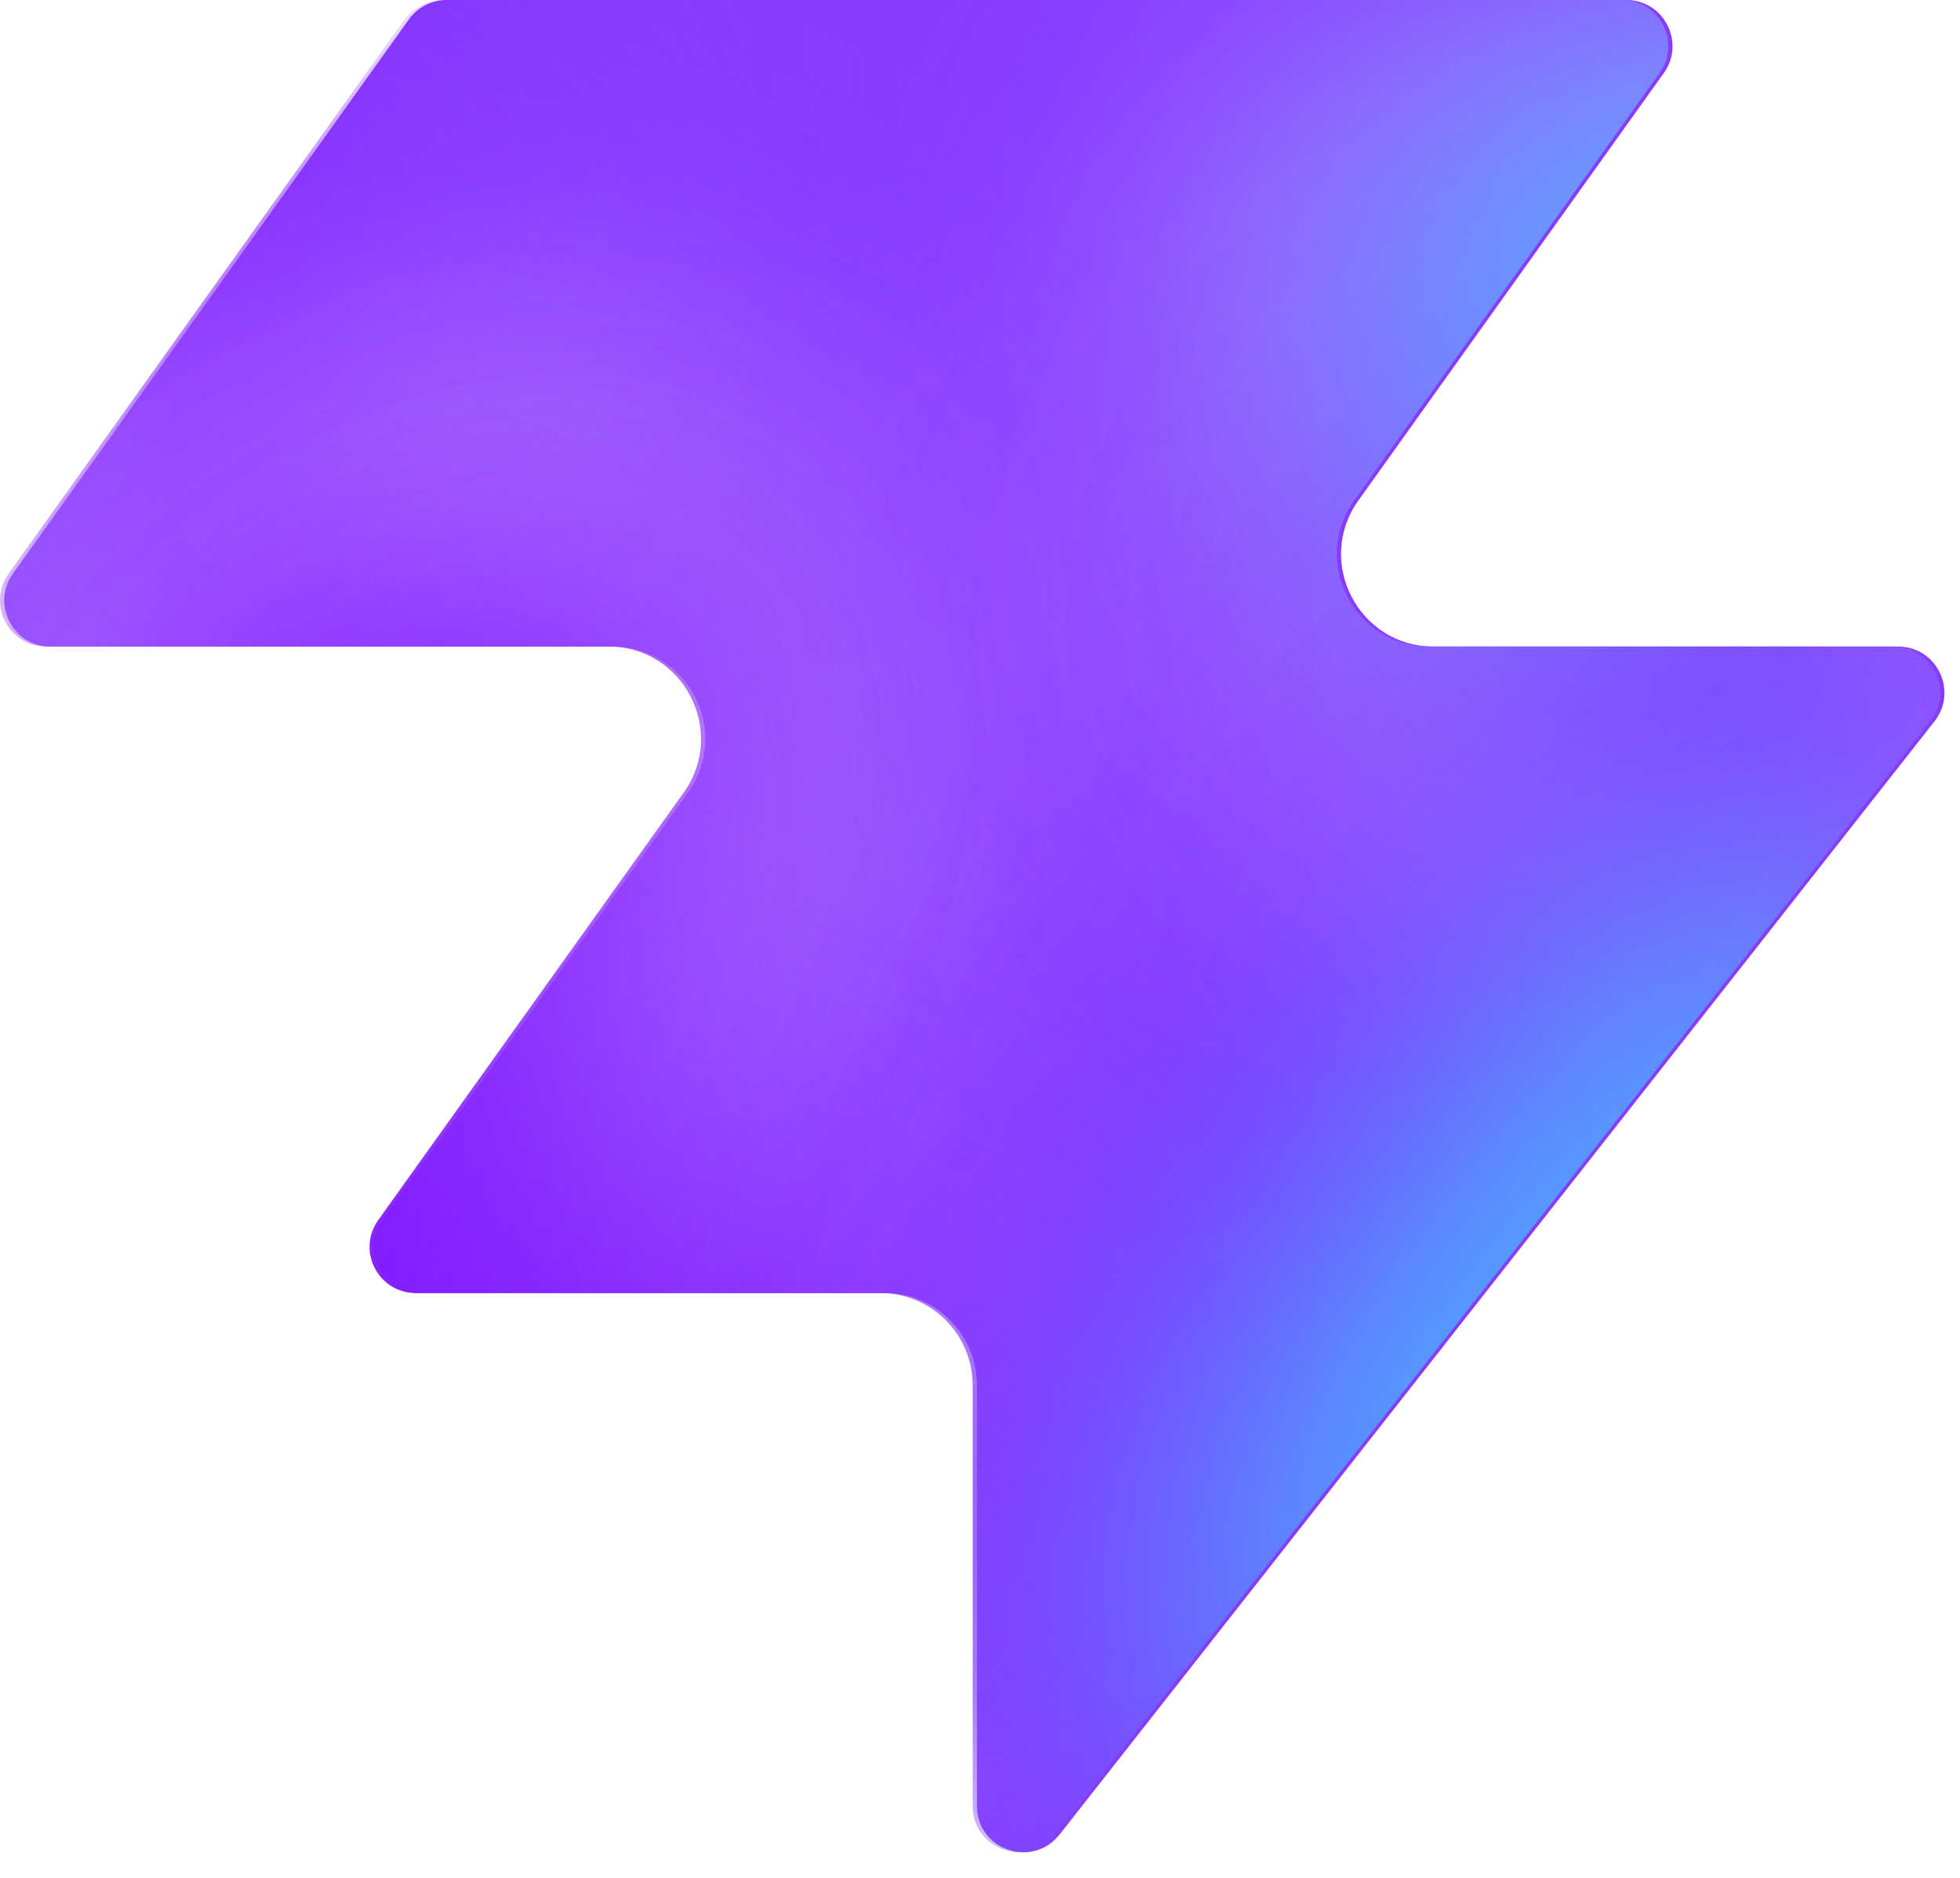
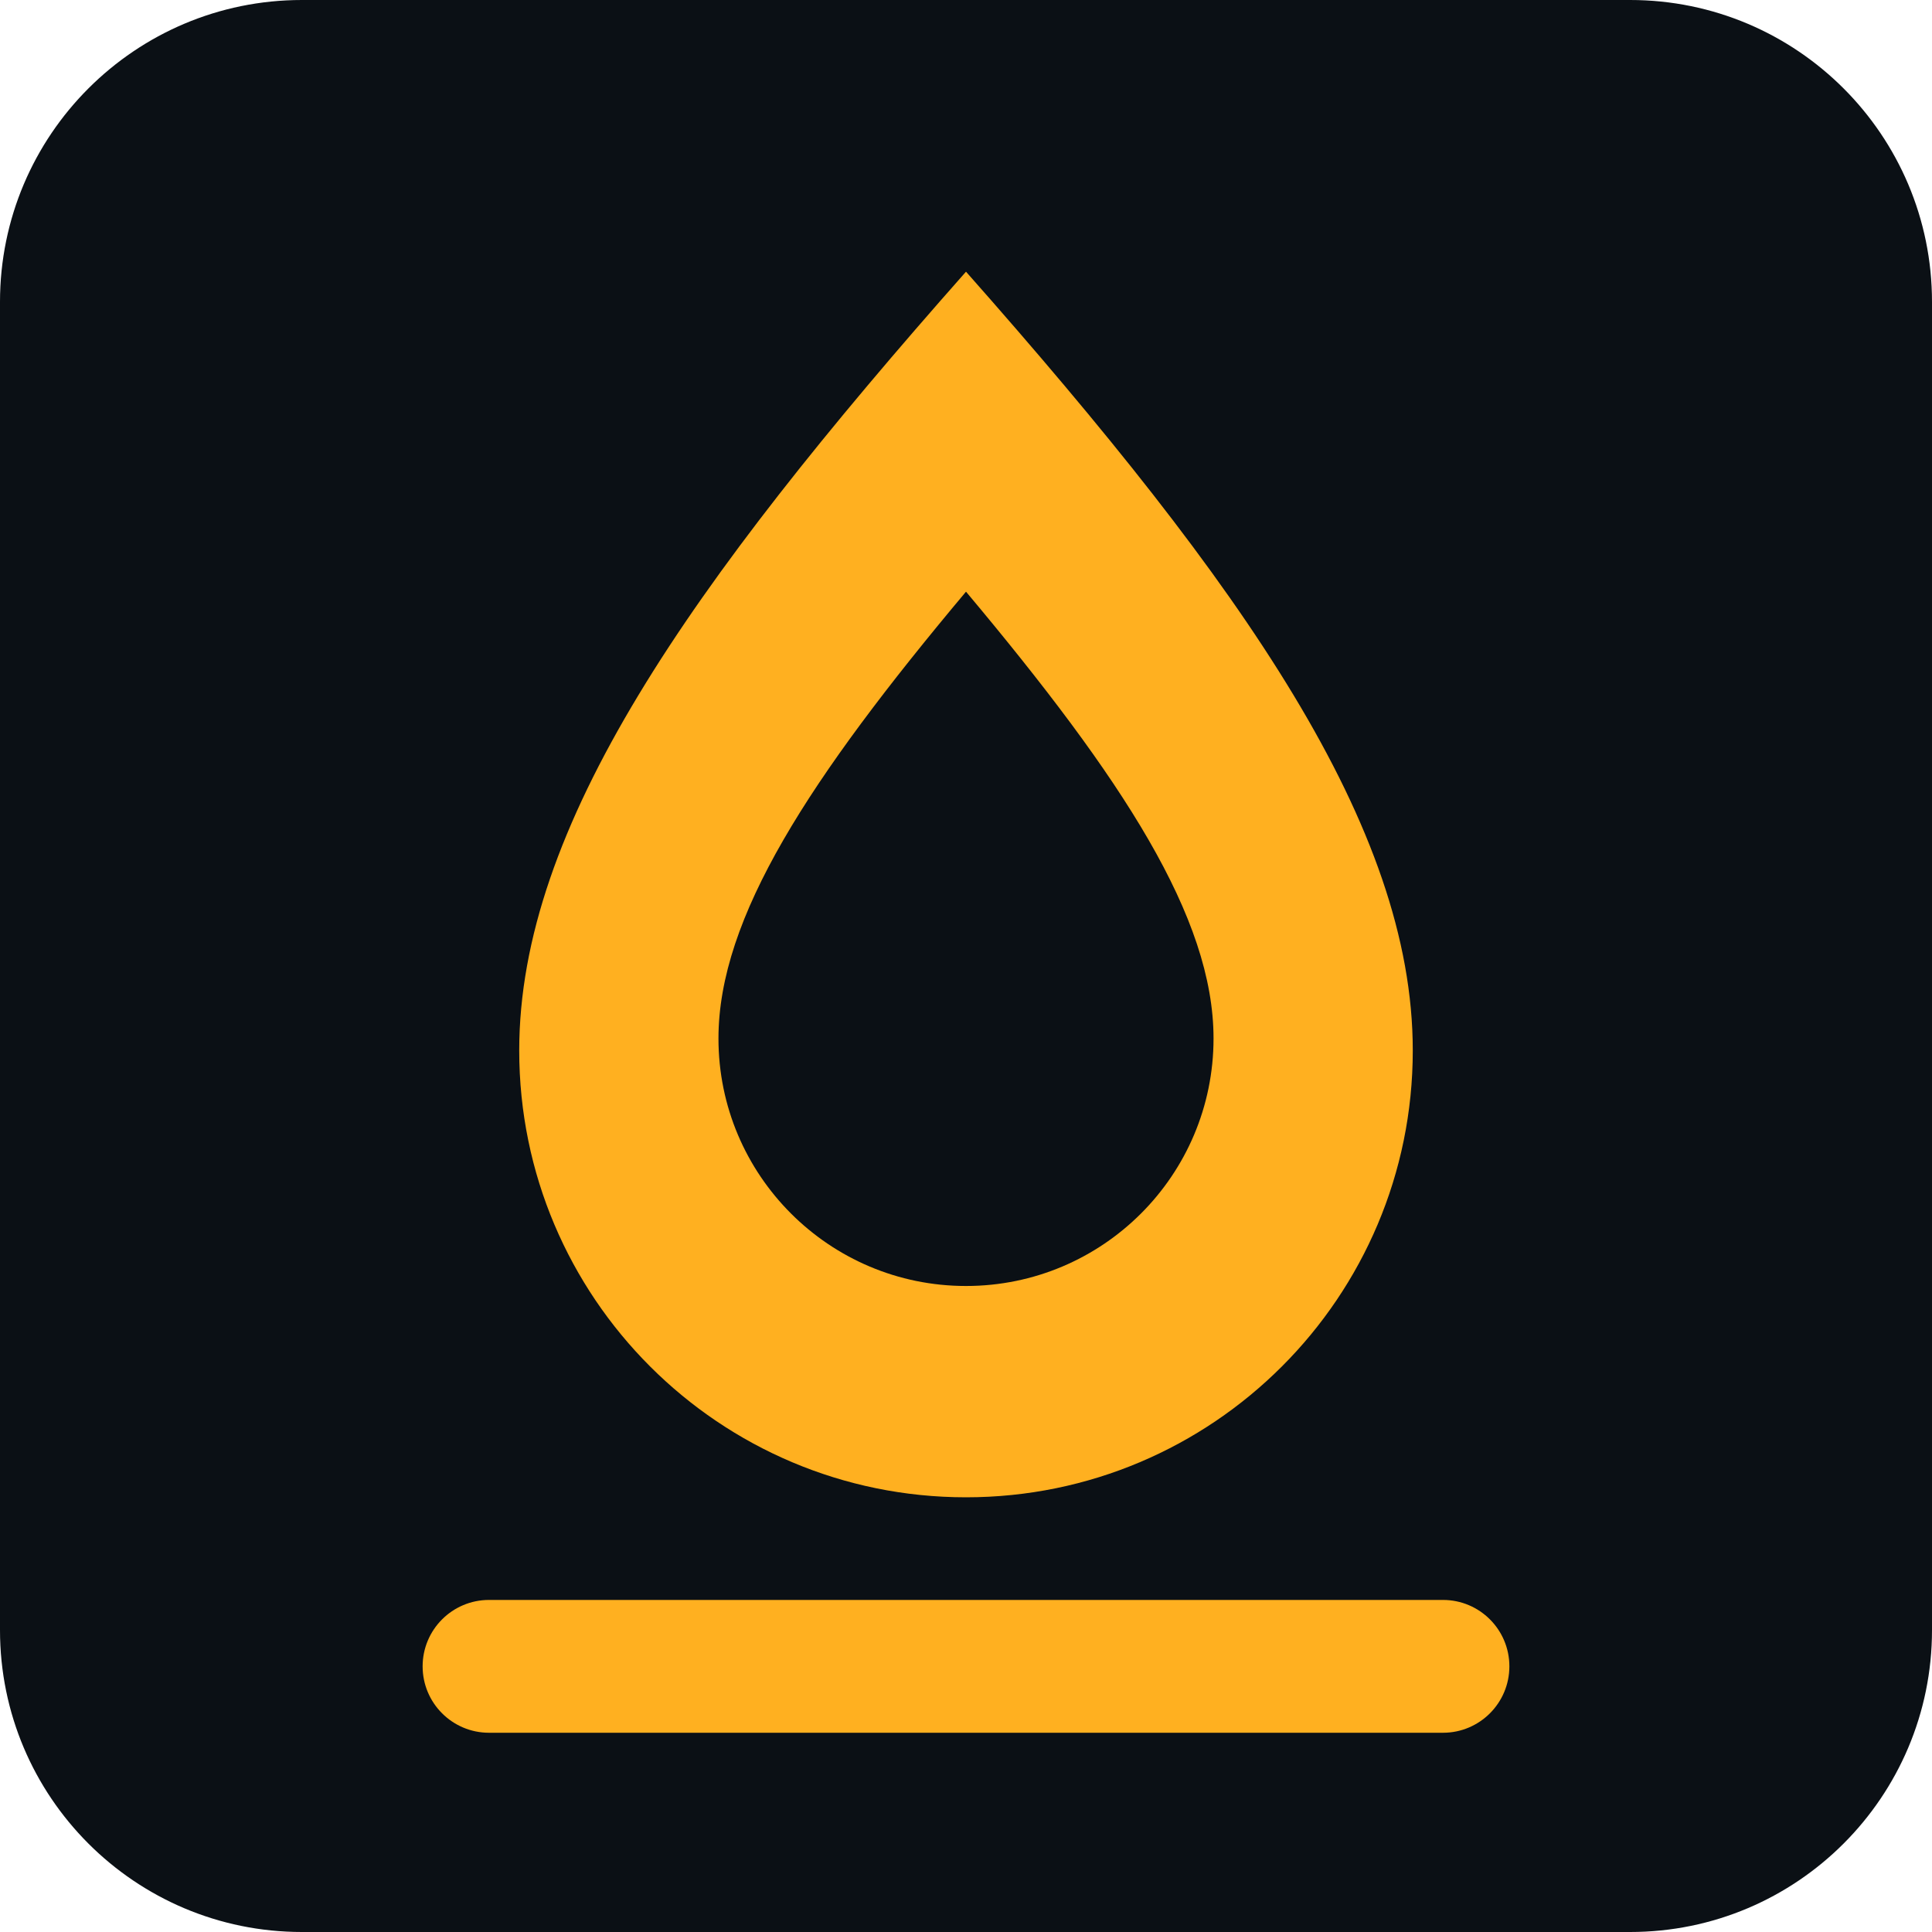
- <svg xmlns="http://www.w3.org/2000/svg" width="48" height="46" fill="none" viewBox="0 0 48 46">
-   <path fill="#863bff" d="M25.946 44.938c-.664.845-2.021.375-2.021-.698V33.937a2.26 2.26 0 0 0-2.262-2.262H10.287c-.92 0-1.456-1.04-.92-1.788l7.48-10.471c1.07-1.497 0-3.578-1.842-3.578H1.237c-.92 0-1.456-1.04-.92-1.788L10.013.474c.214-.297.556-.474.92-.474h28.894c.92 0 1.456 1.04.92 1.788l-7.48 10.471c-1.07 1.498 0 3.579 1.842 3.579h11.377c.943 0 1.473 1.088.89 1.83L25.947 44.94z" style="fill:#863bff;fill:color(display-p3 .525 .23 1);fill-opacity:1" />
-   <mask id="a" width="48" height="46" x="0" y="0" maskUnits="userSpaceOnUse" style="mask-type:alpha">
-     <path fill="#000" d="M25.842 44.938c-.664.844-2.021.375-2.021-.698V33.937a2.26 2.26 0 0 0-2.262-2.262H10.183c-.92 0-1.456-1.04-.92-1.788l7.48-10.471c1.07-1.498 0-3.579-1.842-3.579H1.133c-.92 0-1.456-1.04-.92-1.787L9.91.473c.214-.297.556-.474.92-.474h28.894c.92 0 1.456 1.04.92 1.788l-7.48 10.471c-1.07 1.498 0 3.578 1.842 3.578h11.377c.943 0 1.473 1.088.89 1.832L25.843 44.94z" style="fill:#000;fill-opacity:1" />
-   </mask>
-   <g mask="url(#a)">
-     <g filter="url(#b)">
-       <ellipse cx="5.508" cy="14.704" fill="#ede6ff" rx="5.508" ry="14.704" style="fill:#ede6ff;fill:color(display-p3 .927 .903 1);fill-opacity:1" transform="matrix(.00324 1 1 -.00324 -4.47 31.516)" />
-     </g>
-     <g filter="url(#c)">
-       <ellipse cx="10.399" cy="29.851" fill="#ede6ff" rx="10.399" ry="29.851" style="fill:#ede6ff;fill:color(display-p3 .927 .903 1);fill-opacity:1" transform="matrix(.00324 1 1 -.00324 -39.328 7.883)" />
-     </g>
-     <g filter="url(#d)">
-       <ellipse cx="5.508" cy="30.487" fill="#7e14ff" rx="5.508" ry="30.487" style="fill:#7e14ff;fill:color(display-p3 .492 .077 1);fill-opacity:1" transform="rotate(89.814 -25.913 -14.639)scale(1 -1)" />
-     </g>
-     <g filter="url(#e)">
-       <ellipse cx="5.508" cy="30.599" fill="#7e14ff" rx="5.508" ry="30.599" style="fill:#7e14ff;fill:color(display-p3 .492 .077 1);fill-opacity:1" transform="rotate(89.814 -32.644 -3.334)scale(1 -1)" />
-     </g>
-     <g filter="url(#f)">
-       <ellipse cx="5.508" cy="30.599" fill="#7e14ff" rx="5.508" ry="30.599" style="fill:#7e14ff;fill:color(display-p3 .492 .077 1);fill-opacity:1" transform="matrix(.00324 1 1 -.00324 -34.34 30.47)" />
-     </g>
-     <g filter="url(#g)">
-       <ellipse cx="14.072" cy="22.078" fill="#ede6ff" rx="14.072" ry="22.078" style="fill:#ede6ff;fill:color(display-p3 .927 .903 1);fill-opacity:1" transform="rotate(93.35 24.506 48.493)scale(-1 1)" />
-     </g>
-     <g filter="url(#h)">
-       <ellipse cx="3.47" cy="21.501" fill="#7e14ff" rx="3.47" ry="21.501" style="fill:#7e14ff;fill:color(display-p3 .492 .077 1);fill-opacity:1" transform="rotate(89.009 28.708 47.59)scale(-1 1)" />
-     </g>
-     <g filter="url(#i)">
-       <ellipse cx="3.47" cy="21.501" fill="#7e14ff" rx="3.47" ry="21.501" style="fill:#7e14ff;fill:color(display-p3 .492 .077 1);fill-opacity:1" transform="rotate(89.009 28.708 47.59)scale(-1 1)" />
-     </g>
-     <g filter="url(#j)">
-       <ellipse cx=".387" cy="8.972" fill="#7e14ff" rx="4.407" ry="29.108" style="fill:#7e14ff;fill:color(display-p3 .492 .077 1);fill-opacity:1" transform="rotate(39.51 .387 8.972)" />
-     </g>
-     <g filter="url(#k)">
-       <ellipse cx="47.523" cy="-6.092" fill="#7e14ff" rx="4.407" ry="29.108" style="fill:#7e14ff;fill:color(display-p3 .492 .077 1);fill-opacity:1" transform="rotate(37.892 47.523 -6.092)" />
-     </g>
-     <g filter="url(#l)">
-       <ellipse cx="41.412" cy="6.333" fill="#47bfff" rx="5.971" ry="9.665" style="fill:#47bfff;fill:color(display-p3 .28 .748 1);fill-opacity:1" transform="rotate(37.892 41.412 6.333)" />
-     </g>
-     <g filter="url(#m)">
-       <ellipse cx="-1.879" cy="38.332" fill="#7e14ff" rx="4.407" ry="29.108" style="fill:#7e14ff;fill:color(display-p3 .492 .077 1);fill-opacity:1" transform="rotate(37.892 -1.88 38.332)" />
-     </g>
-     <g filter="url(#n)">
-       <ellipse cx="-1.879" cy="38.332" fill="#7e14ff" rx="4.407" ry="29.108" style="fill:#7e14ff;fill:color(display-p3 .492 .077 1);fill-opacity:1" transform="rotate(37.892 -1.88 38.332)" />
-     </g>
-     <g filter="url(#o)">
-       <ellipse cx="35.651" cy="29.907" fill="#7e14ff" rx="4.407" ry="29.108" style="fill:#7e14ff;fill:color(display-p3 .492 .077 1);fill-opacity:1" transform="rotate(37.892 35.651 29.907)" />
-     </g>
-     <g filter="url(#p)">
-       <ellipse cx="38.418" cy="32.4" fill="#47bfff" rx="5.971" ry="15.297" style="fill:#47bfff;fill:color(display-p3 .28 .748 1);fill-opacity:1" transform="rotate(37.892 38.418 32.4)" />
-     </g>
-   </g>
-   <defs>
-     <filter id="b" width="60.045" height="41.654" x="-19.77" y="16.149" color-interpolation-filters="sRGB" filterUnits="userSpaceOnUse">
-       <feFlood flood-opacity="0" result="BackgroundImageFix" />
-       <feBlend in="SourceGraphic" in2="BackgroundImageFix" result="shape" />
-       <feGaussianBlur result="effect1_foregroundBlur_2002_17158" stdDeviation="7.659" />
-     </filter>
-     <filter id="c" width="90.34" height="51.437" x="-54.613" y="-7.533" color-interpolation-filters="sRGB" filterUnits="userSpaceOnUse">
-       <feFlood flood-opacity="0" result="BackgroundImageFix" />
-       <feBlend in="SourceGraphic" in2="BackgroundImageFix" result="shape" />
-       <feGaussianBlur result="effect1_foregroundBlur_2002_17158" stdDeviation="7.659" />
-     </filter>
-     <filter id="d" width="79.355" height="29.4" x="-49.64" y="2.03" color-interpolation-filters="sRGB" filterUnits="userSpaceOnUse">
-       <feFlood flood-opacity="0" result="BackgroundImageFix" />
-       <feBlend in="SourceGraphic" in2="BackgroundImageFix" result="shape" />
-       <feGaussianBlur result="effect1_foregroundBlur_2002_17158" stdDeviation="4.596" />
-     </filter>
-     <filter id="e" width="79.579" height="29.4" x="-45.045" y="20.029" color-interpolation-filters="sRGB" filterUnits="userSpaceOnUse">
-       <feFlood flood-opacity="0" result="BackgroundImageFix" />
-       <feBlend in="SourceGraphic" in2="BackgroundImageFix" result="shape" />
-       <feGaussianBlur result="effect1_foregroundBlur_2002_17158" stdDeviation="4.596" />
-     </filter>
-     <filter id="f" width="79.579" height="29.4" x="-43.513" y="21.178" color-interpolation-filters="sRGB" filterUnits="userSpaceOnUse">
-       <feFlood flood-opacity="0" result="BackgroundImageFix" />
-       <feBlend in="SourceGraphic" in2="BackgroundImageFix" result="shape" />
-       <feGaussianBlur result="effect1_foregroundBlur_2002_17158" stdDeviation="4.596" />
-     </filter>
-     <filter id="g" width="74.749" height="58.852" x="15.756" y="-17.901" color-interpolation-filters="sRGB" filterUnits="userSpaceOnUse">
-       <feFlood flood-opacity="0" result="BackgroundImageFix" />
-       <feBlend in="SourceGraphic" in2="BackgroundImageFix" result="shape" />
-       <feGaussianBlur result="effect1_foregroundBlur_2002_17158" stdDeviation="7.659" />
-     </filter>
-     <filter id="h" width="61.377" height="25.362" x="23.548" y="2.284" color-interpolation-filters="sRGB" filterUnits="userSpaceOnUse">
-       <feFlood flood-opacity="0" result="BackgroundImageFix" />
-       <feBlend in="SourceGraphic" in2="BackgroundImageFix" result="shape" />
-       <feGaussianBlur result="effect1_foregroundBlur_2002_17158" stdDeviation="4.596" />
-     </filter>
-     <filter id="i" width="61.377" height="25.362" x="23.548" y="2.284" color-interpolation-filters="sRGB" filterUnits="userSpaceOnUse">
-       <feFlood flood-opacity="0" result="BackgroundImageFix" />
-       <feBlend in="SourceGraphic" in2="BackgroundImageFix" result="shape" />
-       <feGaussianBlur result="effect1_foregroundBlur_2002_17158" stdDeviation="4.596" />
-     </filter>
-     <filter id="j" width="56.045" height="63.649" x="-27.636" y="-22.853" color-interpolation-filters="sRGB" filterUnits="userSpaceOnUse">
-       <feFlood flood-opacity="0" result="BackgroundImageFix" />
-       <feBlend in="SourceGraphic" in2="BackgroundImageFix" result="shape" />
-       <feGaussianBlur result="effect1_foregroundBlur_2002_17158" stdDeviation="4.596" />
-     </filter>
-     <filter id="k" width="54.814" height="64.646" x="20.116" y="-38.415" color-interpolation-filters="sRGB" filterUnits="userSpaceOnUse">
-       <feFlood flood-opacity="0" result="BackgroundImageFix" />
-       <feBlend in="SourceGraphic" in2="BackgroundImageFix" result="shape" />
-       <feGaussianBlur result="effect1_foregroundBlur_2002_17158" stdDeviation="4.596" />
-     </filter>
-     <filter id="l" width="33.541" height="35.313" x="24.641" y="-11.323" color-interpolation-filters="sRGB" filterUnits="userSpaceOnUse">
-       <feFlood flood-opacity="0" result="BackgroundImageFix" />
-       <feBlend in="SourceGraphic" in2="BackgroundImageFix" result="shape" />
-       <feGaussianBlur result="effect1_foregroundBlur_2002_17158" stdDeviation="4.596" />
-     </filter>
-     <filter id="m" width="54.814" height="64.646" x="-29.286" y="6.009" color-interpolation-filters="sRGB" filterUnits="userSpaceOnUse">
-       <feFlood flood-opacity="0" result="BackgroundImageFix" />
-       <feBlend in="SourceGraphic" in2="BackgroundImageFix" result="shape" />
-       <feGaussianBlur result="effect1_foregroundBlur_2002_17158" stdDeviation="4.596" />
-     </filter>
-     <filter id="n" width="54.814" height="64.646" x="-29.286" y="6.009" color-interpolation-filters="sRGB" filterUnits="userSpaceOnUse">
-       <feFlood flood-opacity="0" result="BackgroundImageFix" />
-       <feBlend in="SourceGraphic" in2="BackgroundImageFix" result="shape" />
-       <feGaussianBlur result="effect1_foregroundBlur_2002_17158" stdDeviation="4.596" />
-     </filter>
-     <filter id="o" width="54.814" height="64.646" x="8.244" y="-2.416" color-interpolation-filters="sRGB" filterUnits="userSpaceOnUse">
-       <feFlood flood-opacity="0" result="BackgroundImageFix" />
-       <feBlend in="SourceGraphic" in2="BackgroundImageFix" result="shape" />
-       <feGaussianBlur result="effect1_foregroundBlur_2002_17158" stdDeviation="4.596" />
-     </filter>
-     <filter id="p" width="39.409" height="43.623" x="18.713" y="10.588" color-interpolation-filters="sRGB" filterUnits="userSpaceOnUse">
-       <feFlood flood-opacity="0" result="BackgroundImageFix" />
-       <feBlend in="SourceGraphic" in2="BackgroundImageFix" result="shape" />
-       <feGaussianBlur result="effect1_foregroundBlur_2002_17158" stdDeviation="4.596" />
-     </filter>
-   </defs>
+ <svg xmlns="http://www.w3.org/2000/svg" viewBox="0 0 32 32" width="32" height="32">
+   <rect width="32" height="32" rx="5" fill="#0B1015" />
+   <path d="M16 4.5c4.6 5.2 7.4 9.2 7.4 12.9A7.4 7.4 0 0 1 16 24.8a7.4 7.4 0 0 1-7.4-7.4C8.6 13.7 11.4 9.7 16 4.5Z" fill="#FFB020" />
+   <path d="M16 9.8c2.6 3.1 4.1 5.4 4.1 7.4a4.1 4.1 0 0 1-8.2 0c0-2 1.5-4.3 4.1-7.4Z" fill="#0B1015" />
+   <rect x="7" y="26.5" width="18" height="2.2" rx="1.1" fill="#FFB020" />
</svg>
